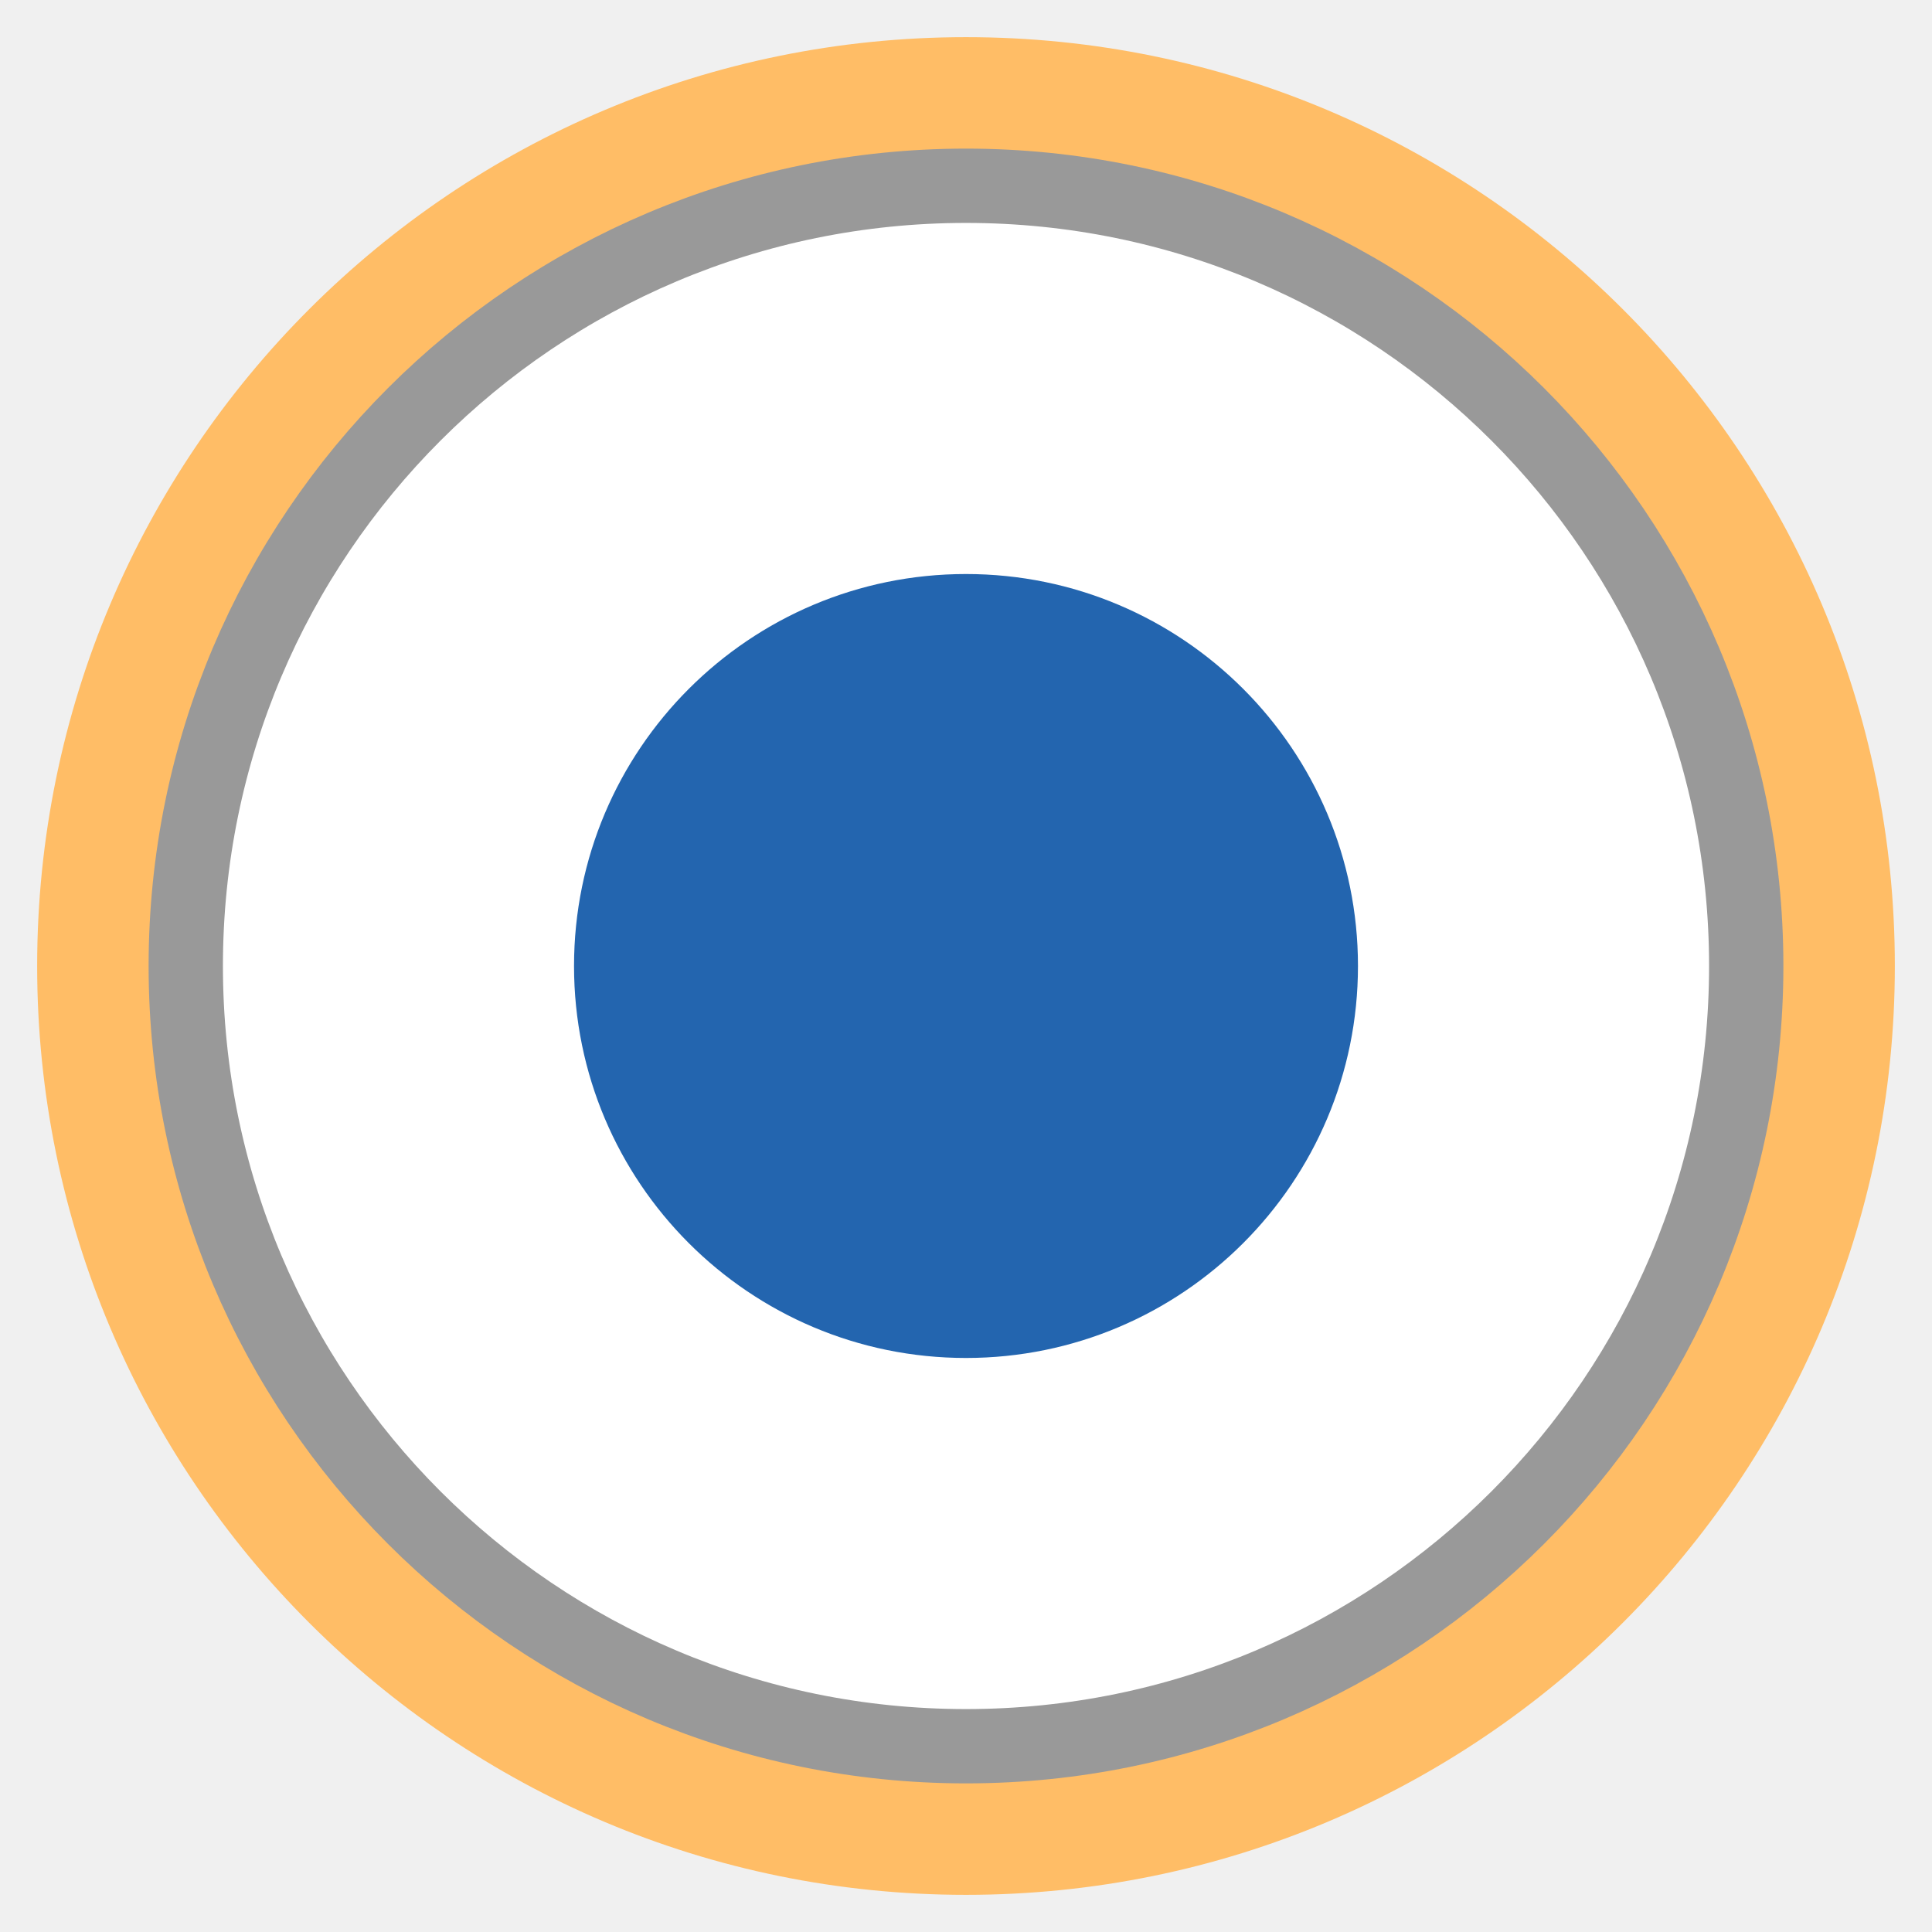
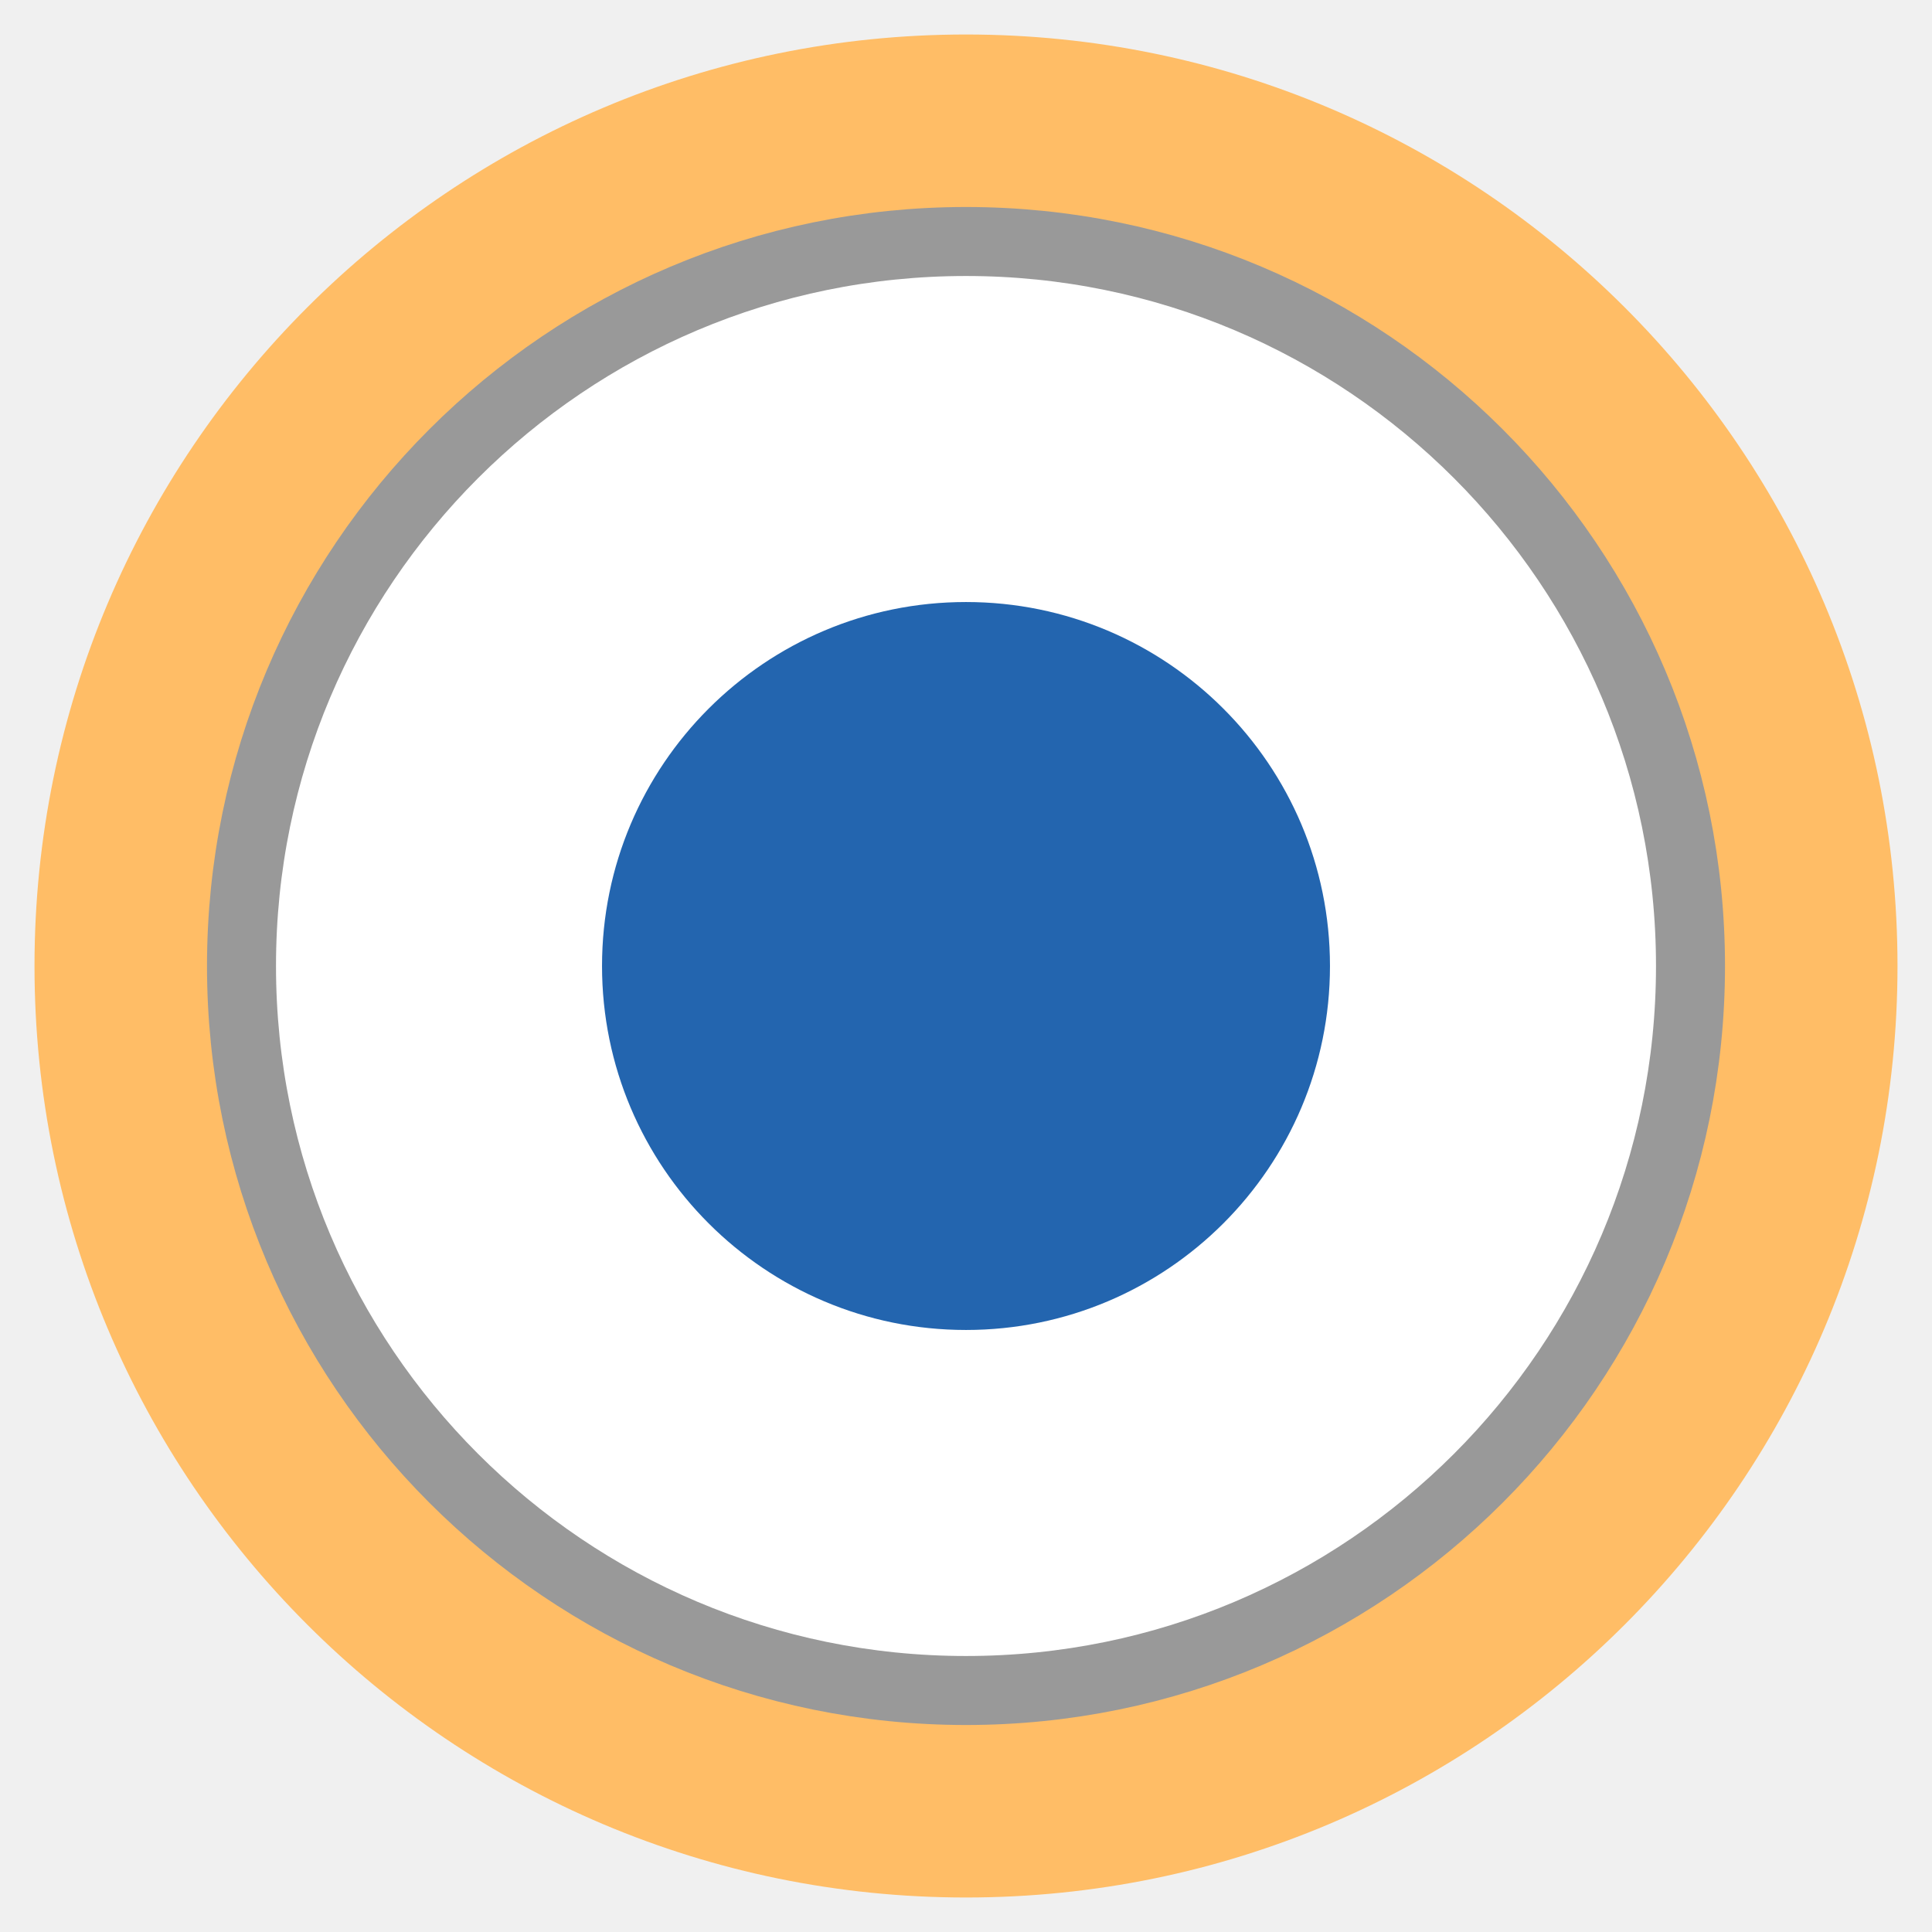
- <svg xmlns="http://www.w3.org/2000/svg" version="1.1" id="Layer_1" x="0px" y="0px" width="26px" height="26px" viewBox="0 0 26 26" enable-background="new 0 0 26 26" xml:space="preserve">
+ <svg xmlns="http://www.w3.org/2000/svg" version="1.1" id="Layer_1" x="0px" y="0px" width="28px" height="28px" viewBox="0 0 28 28" enable-background="new 0 0 28 28" xml:space="preserve">
  <g>
-     <circle fill="#ffbd66" cx="13" cy="13" r="12.5" />
-     <circle fill="#FFFFFF" cx="13" cy="13" r="10.5" stroke="#999999" />
-     <circle fill="#2365AF" cx="13" cy="13" r="5.275" />
+     <circle fill="#ffbd66" cx="14" cy="14" r="13.5" />
+     <circle fill="#FFFFFF" cx="14" cy="14" r="10.5" stroke="#999999" />
+     <circle fill="#2365AF" cx="14" cy="14" r="5.275" />
  </g>
</svg>
